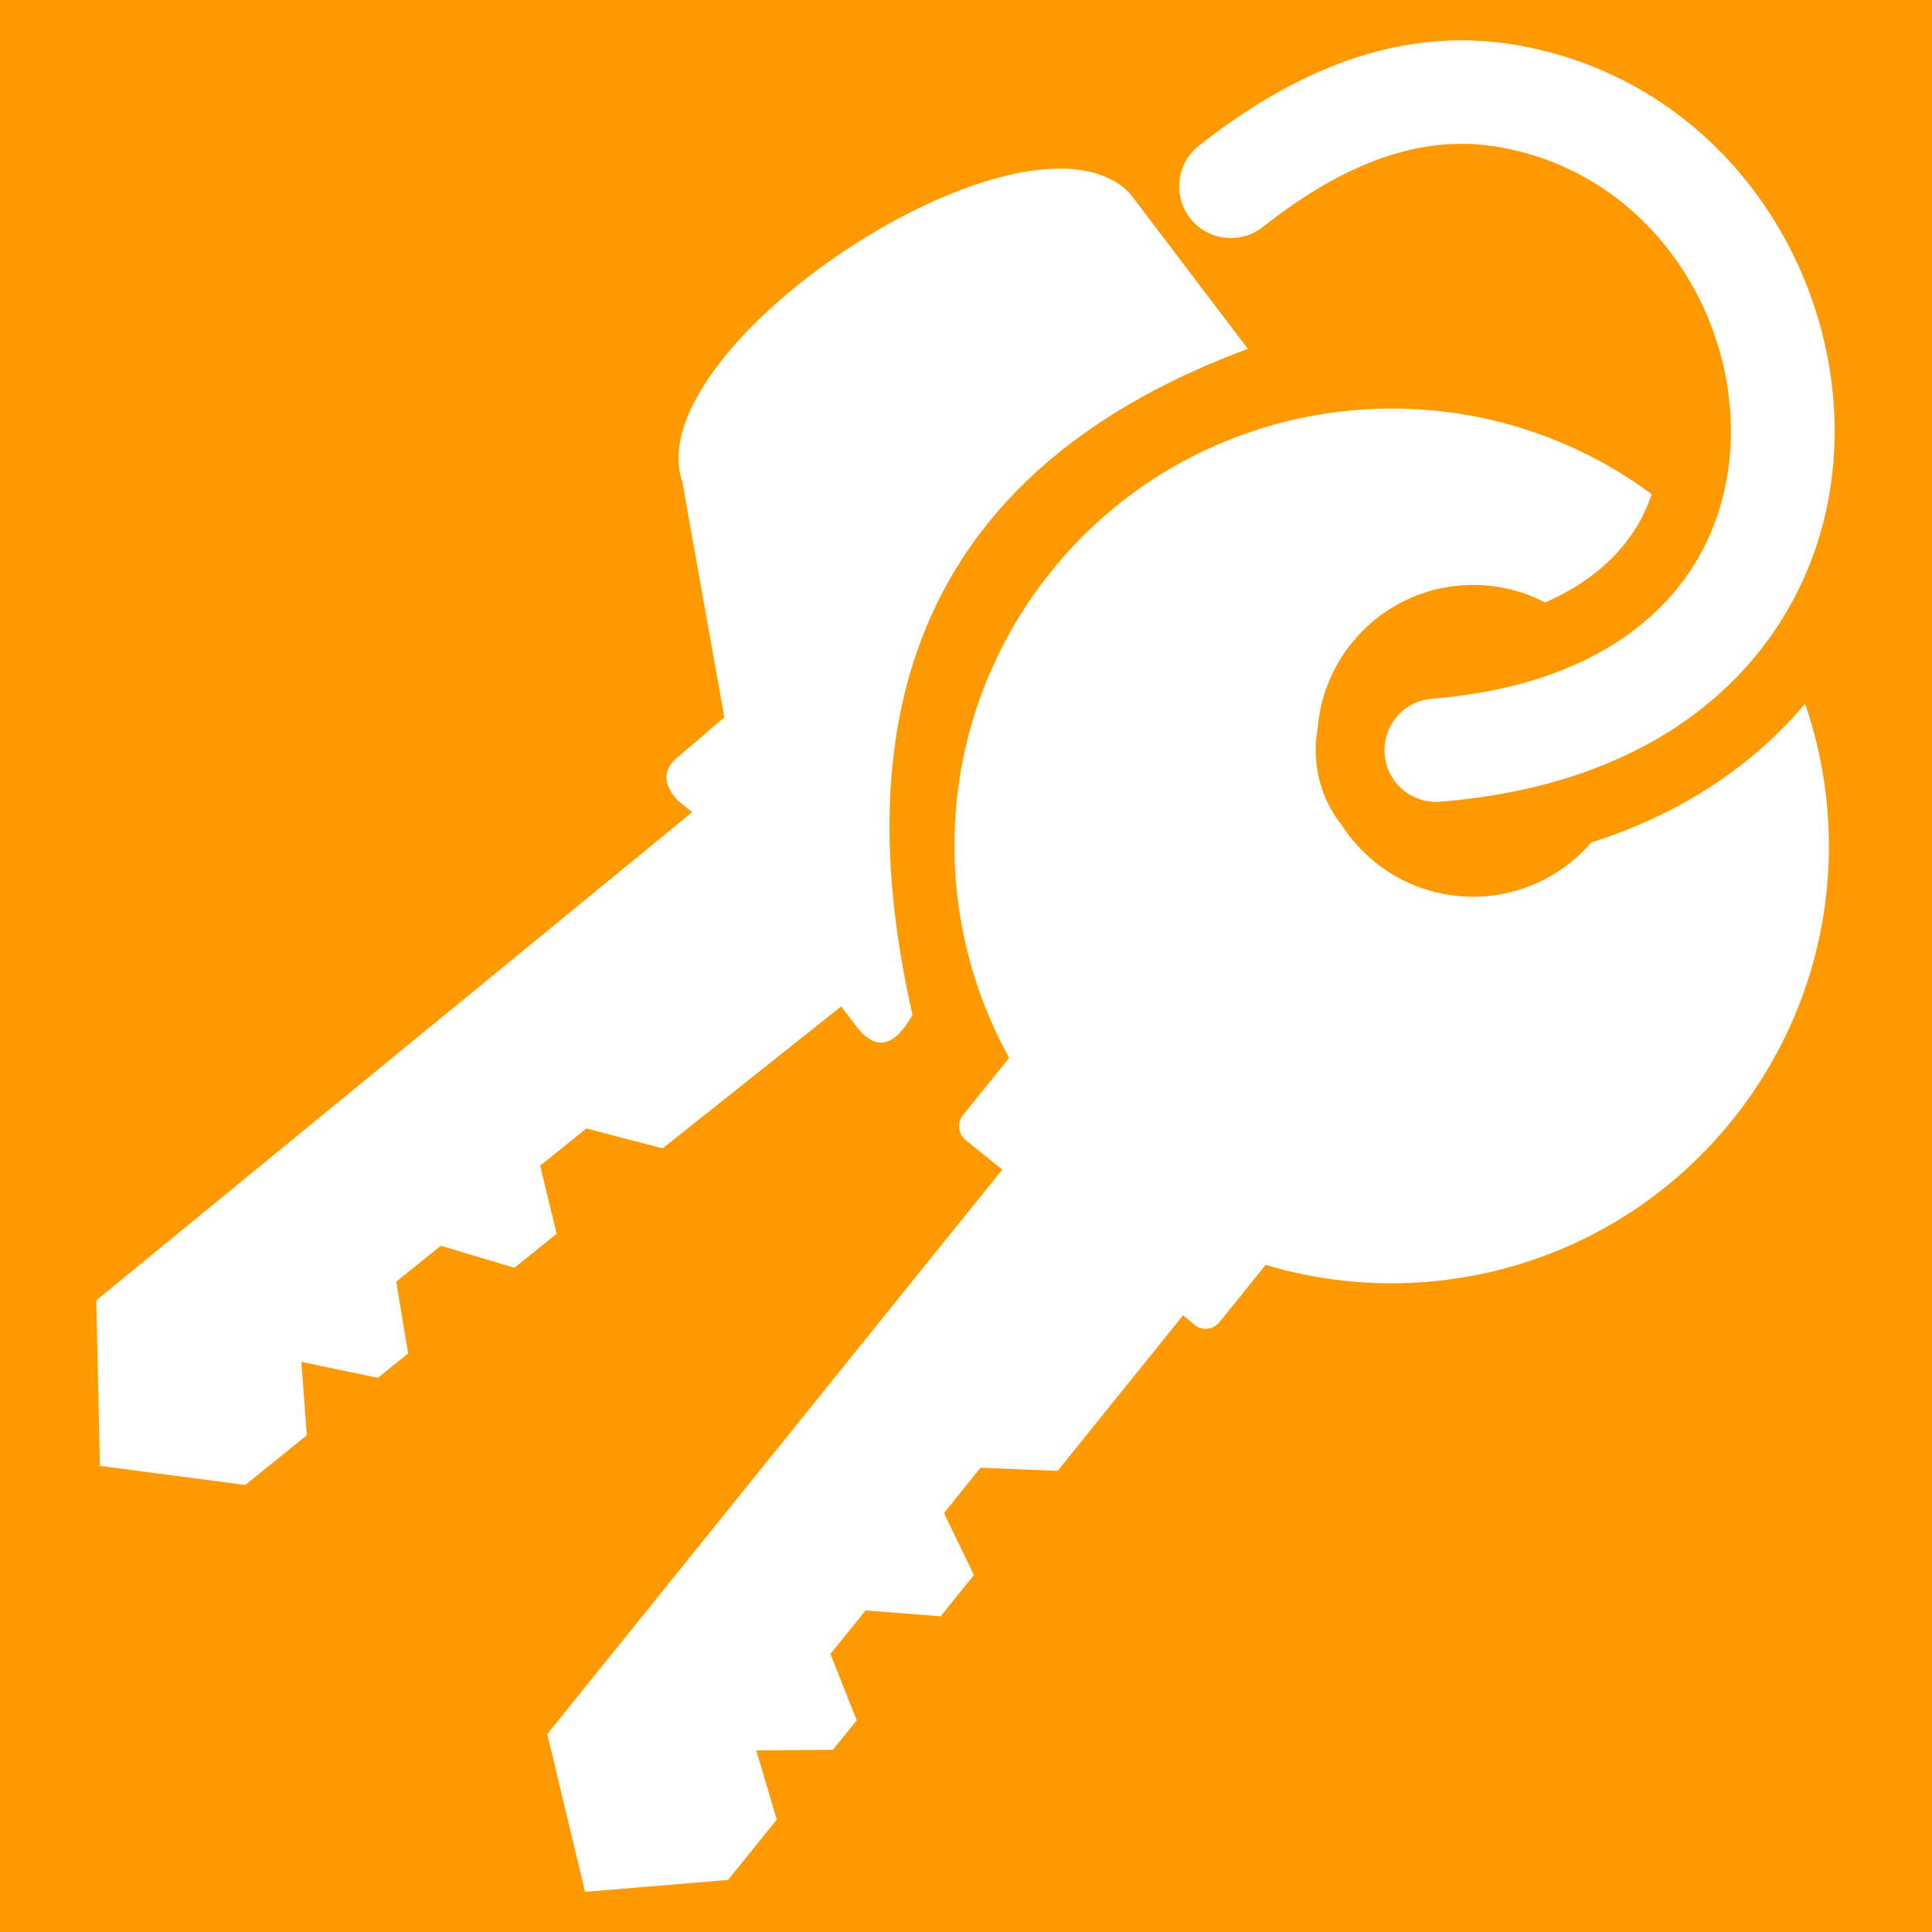
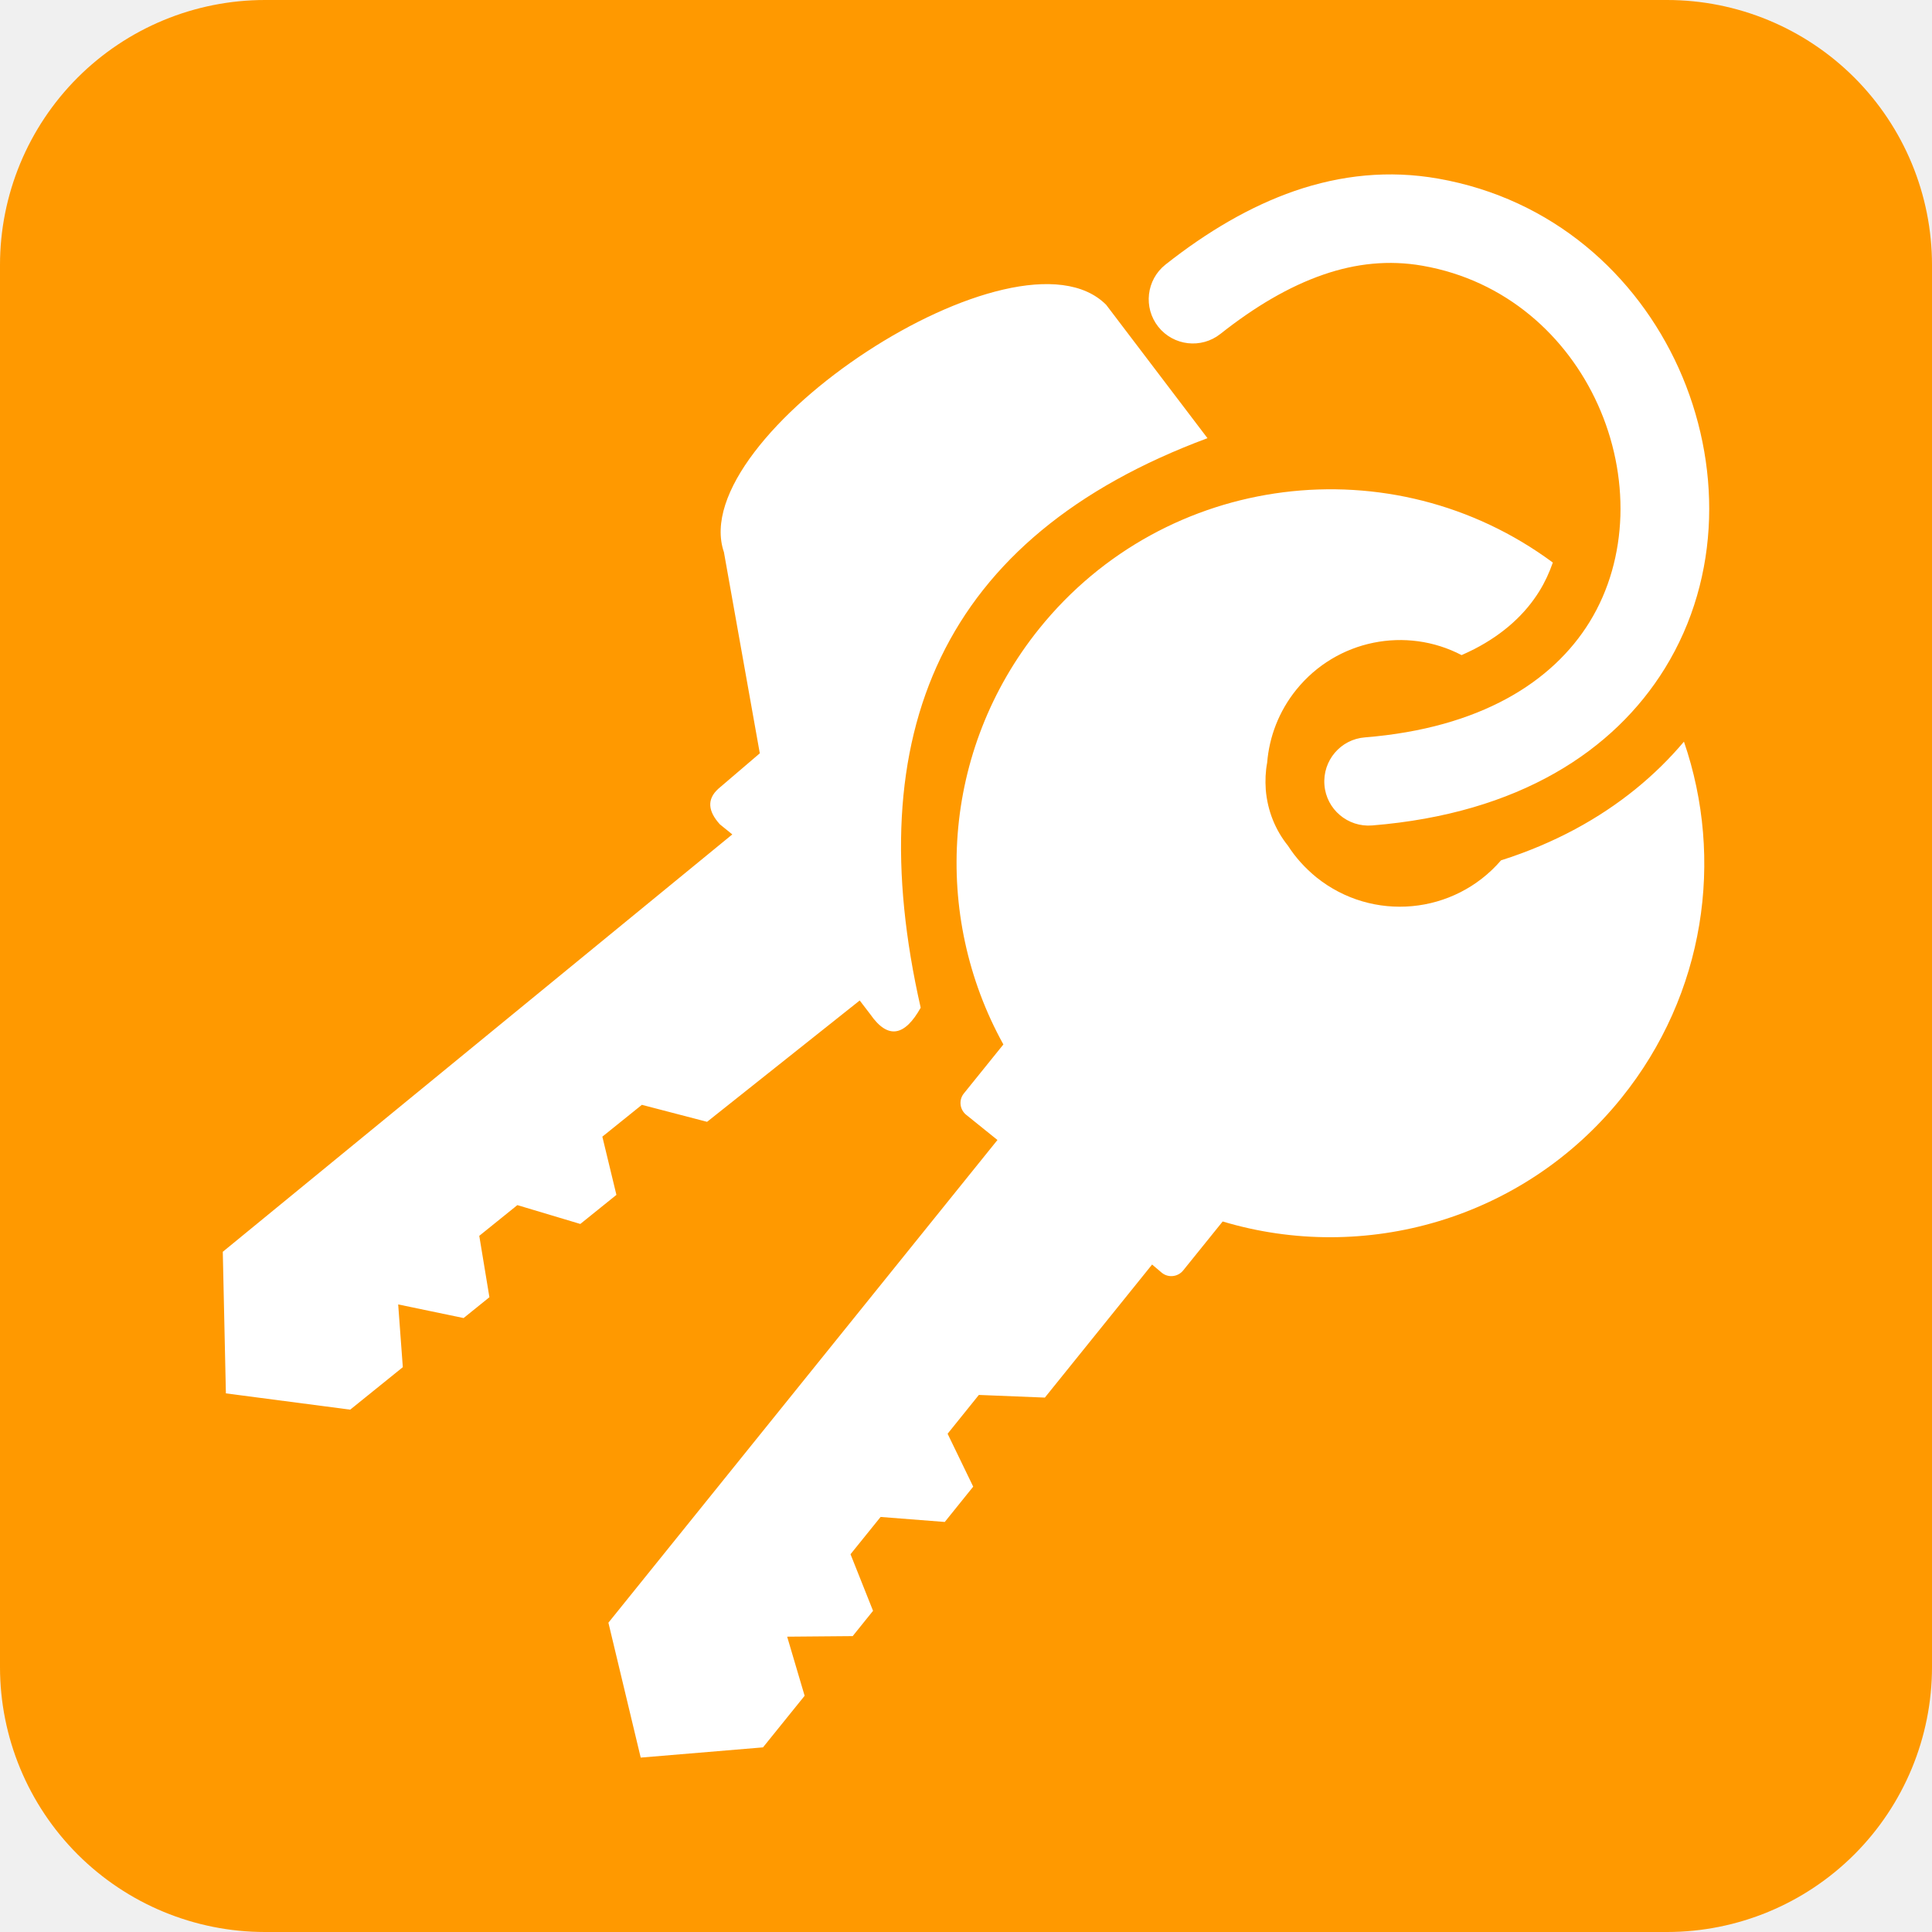
<svg xmlns="http://www.w3.org/2000/svg" width="100%" height="100%" viewBox="0 0 256 256" version="1.1" xml:space="preserve" style="fill-rule:evenodd;clip-rule:evenodd;stroke-linejoin:round;stroke-miterlimit:2;">
  <g transform="matrix(3.65714,0,0,3.65714,-54.8571,-54.8571)">
-     <rect x="15" y="15" width="70" height="70" style="fill:rgb(255,153,0);fill-rule:nonzero;" />
+     <path d="M15,24.601C15,22.055 16.012,19.613 17.812,17.812C19.613,16.012 22.055,15 24.601,15L75.399,15C77.945,15 80.387,16.012 82.188,17.812C83.988,19.613 85,22.055 85,24.601L85,75.399C85,77.945 83.988,80.387 82.188,82.188C80.387,83.988 77.945,85 75.399,85L24.601,85C22.055,85 19.613,83.988 17.812,82.188C16.012,80.387 15,77.945 15,75.399L15,24.601Z" style="fill:rgb(255,153,0);fill-rule:nonzero;" />
  </g>
-   <g transform="matrix(2.04838,0.906414,-0.906414,2.04838,105.747,-37.8426)">
+   <g transform="matrix(1.75148,0.775034,-0.775034,1.75148,109.031,-13.8154)">
    <path d="M60.78,43.44C59.29,44.25 57.43,43.7 56.63,42.22C55.82,40.73 56.37,38.87 57.86,38.07C64.9,34.25 68.18,29.31 68.84,24.48C69.19,21.9 68.79,19.31 67.82,16.91C66.83,14.48 65.26,12.27 63.27,10.49C59.4,7.03 53.97,5.21 48.3,6.62C46,7.19 44.01,8.34 42.27,9.96C40.42,11.68 38.82,13.93 37.42,16.59C36.63,18.09 34.78,18.66 33.29,17.88C31.79,17.09 31.22,15.24 32,13.75C33.72,10.49 35.73,7.69 38.11,5.47C40.6,3.16 43.49,1.5 46.85,0.67C54.65,-1.26 62.08,1.2 67.36,5.92C70.04,8.32 72.17,11.31 73.51,14.61C74.86,17.94 75.41,21.6 74.9,25.31C73.99,31.93 69.75,38.57 60.78,43.44ZM37.32,67.61C25.72,52.03 25.44,37.27 39.52,23.55L29.38,17.95C21.26,14.79 6.36,38.08 12.12,44.3L20.02,56.02L18.39,59.42C17.94,60.43 18.38,61.14 19.48,61.63L20.55,61.92L0,102.59L4.16,111.46L12.48,109.01L14.62,104.85L12.57,101.01L17.09,100.04L18.14,98L15.78,94.4L17.33,91.39L21.84,90.82L23.31,87.97L20.79,84.68L22.4,81.56L27,80.81L33.26,68.86L34.32,69.44C36.16,70.56 37.11,69.84 37.32,67.61ZM59.15,77.38L56.09,88.8L51.84,90.48L50.95,93.81L54.05,96.44L53.24,99.47L49.04,100.95L48.18,104.15L51.19,107.1L50.61,109.27L46.48,111.14L49.24,114.39L48.05,118.82L40.6,122.89L34.78,115.26L45.88,73.83L43.19,73.11C42.64,72.96 42.3,72.39 42.45,71.83L43.58,67.62C35.44,61.45 31.41,50.77 34.21,40.3C37.81,26.85 51.39,18.73 64.85,21.75C64.91,22.47 64.9,23.2 64.8,23.93C64.55,25.75 63.76,27.62 62.3,29.43C62.1,29.67 61.89,29.92 61.67,30.16C57.37,29.88 53.34,32.66 52.18,36.98C51.68,38.84 51.79,40.72 52.38,42.41C52.52,43.01 52.75,43.59 53.05,44.16C53.76,45.46 54.8,46.45 56.02,47.08C56.82,47.61 57.72,48.01 58.69,48.28C63.52,49.57 68.47,46.79 69.91,42.04C71.37,40.75 72.64,39.39 73.73,37.99C75.85,35.26 77.3,32.36 78.16,29.41C84,35.71 86.57,44.78 84.18,53.7C81.38,64.17 72.53,71.41 62.41,72.68L61.28,76.89C61.13,77.44 60.56,77.78 60,77.63L59.15,77.38Z" style="fill:white;fill-rule:nonzero;" />
  </g>
</svg>
